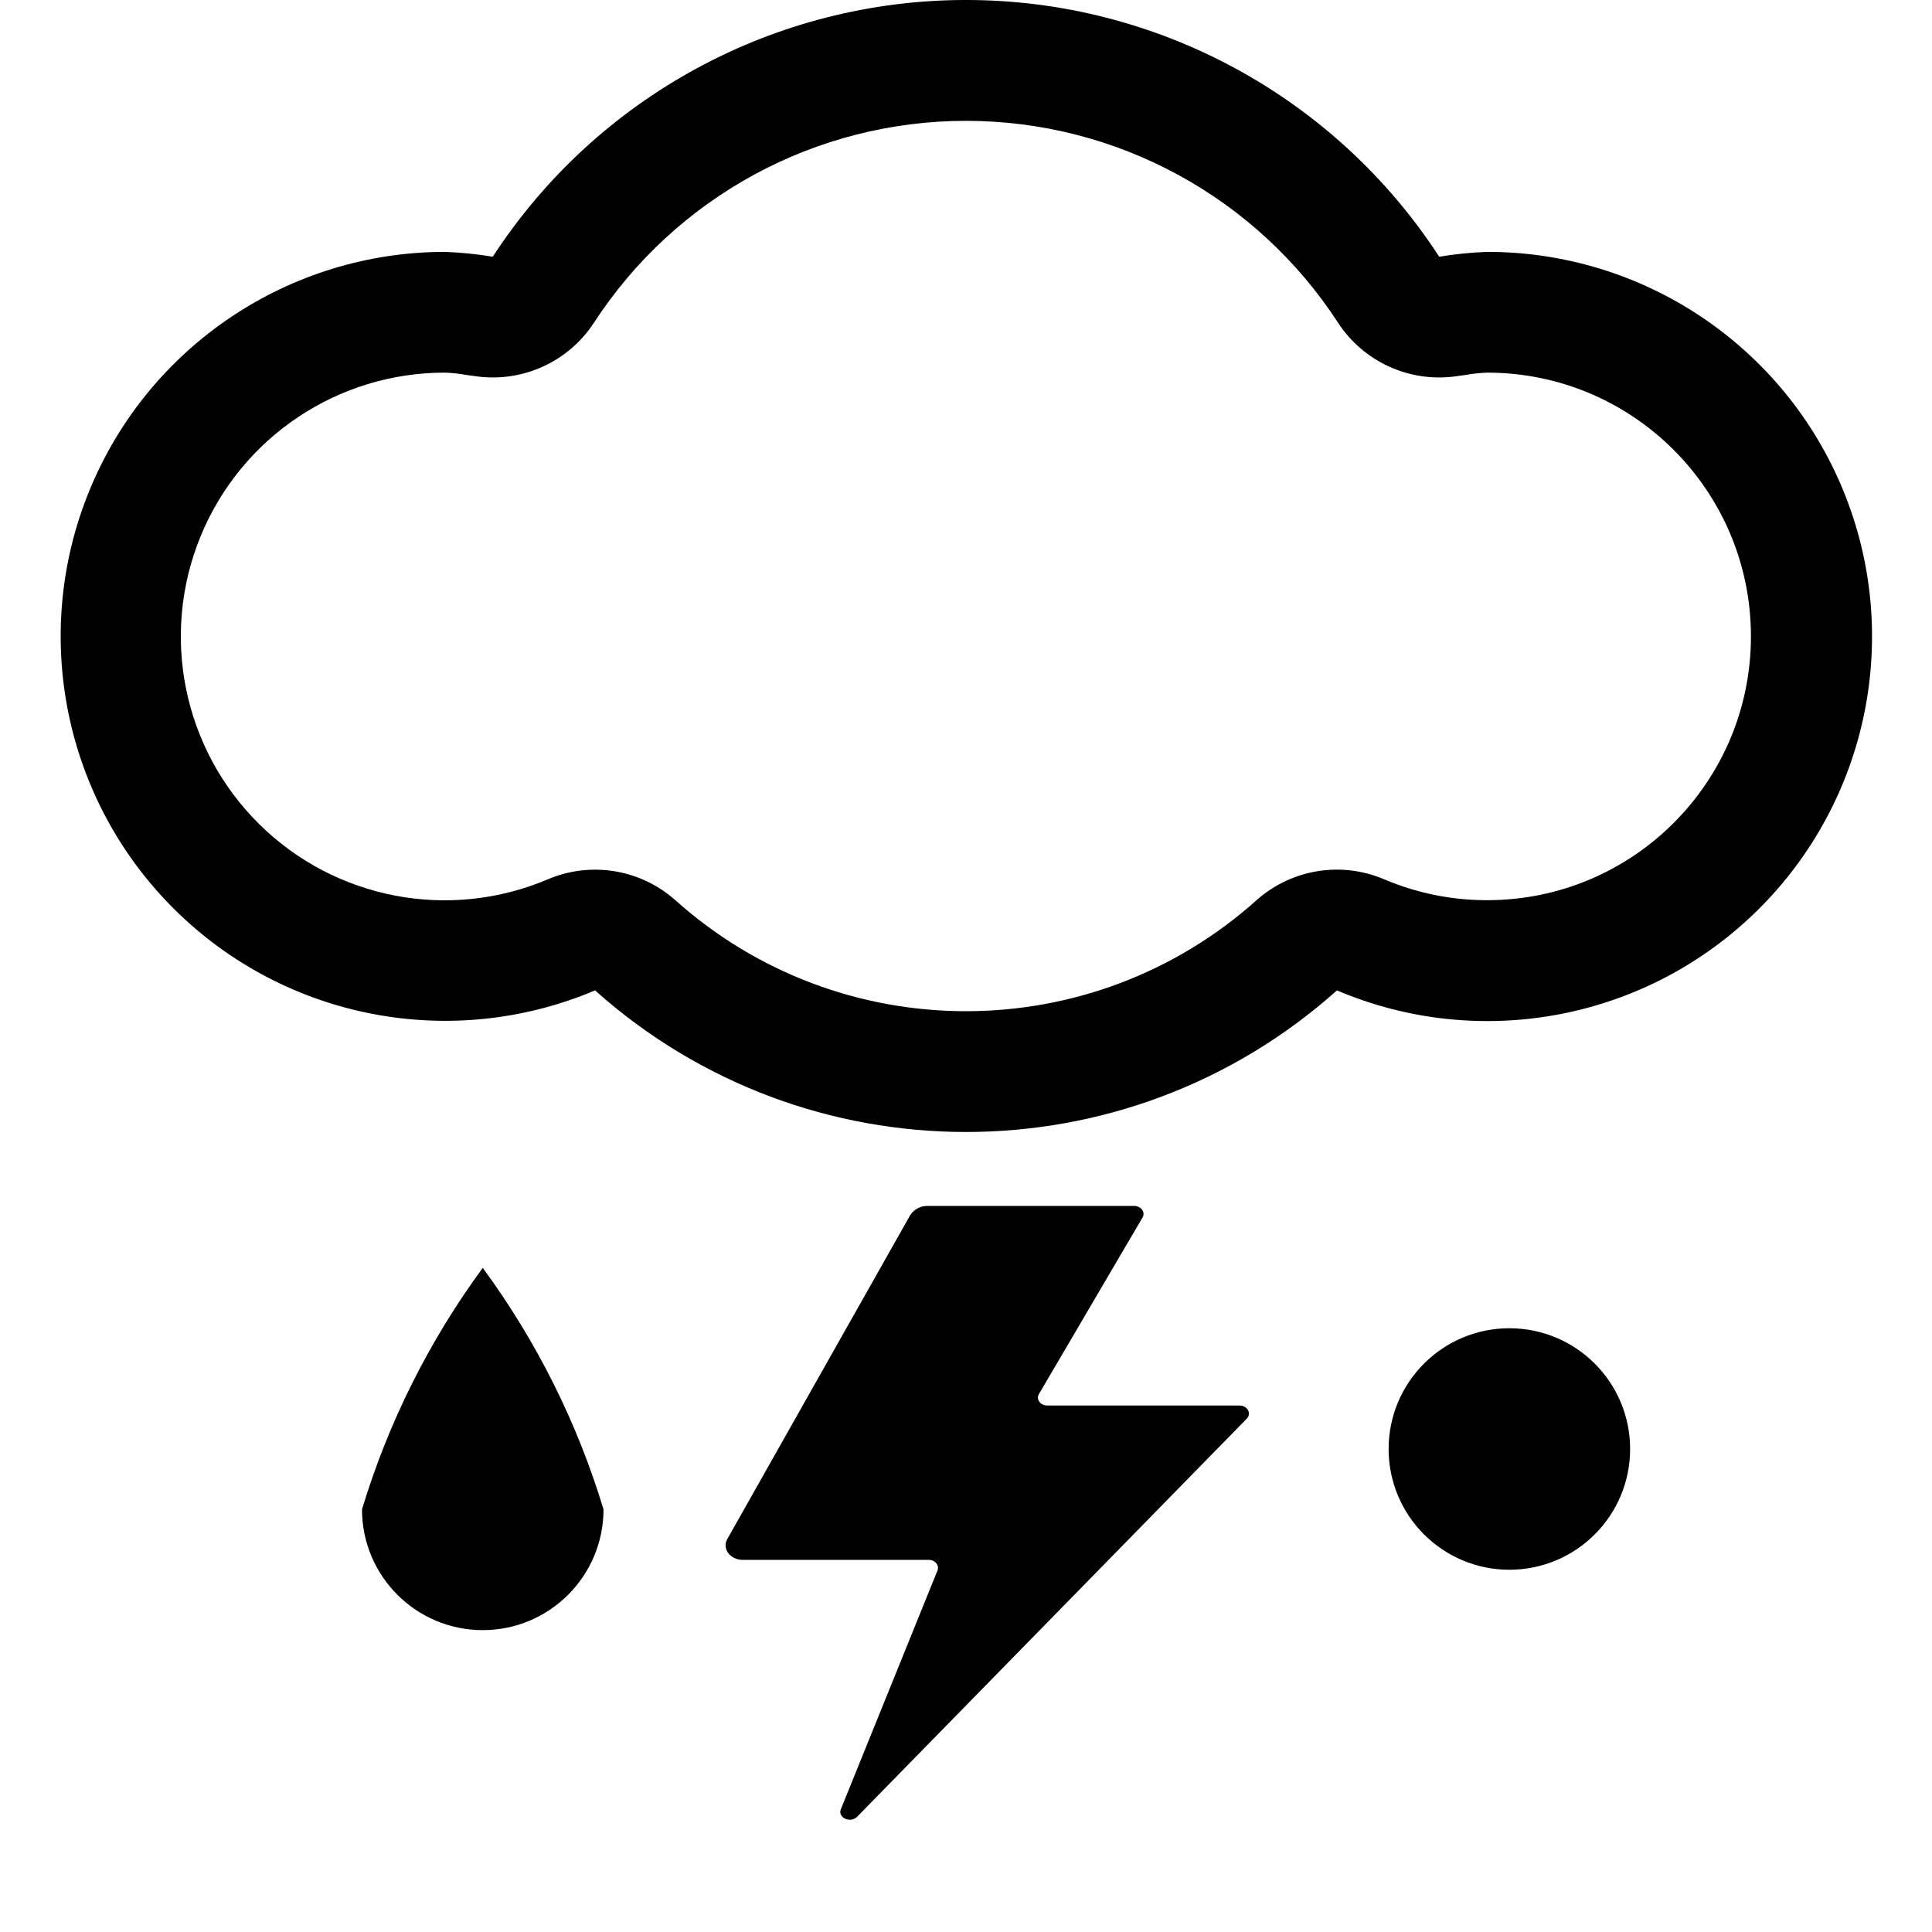
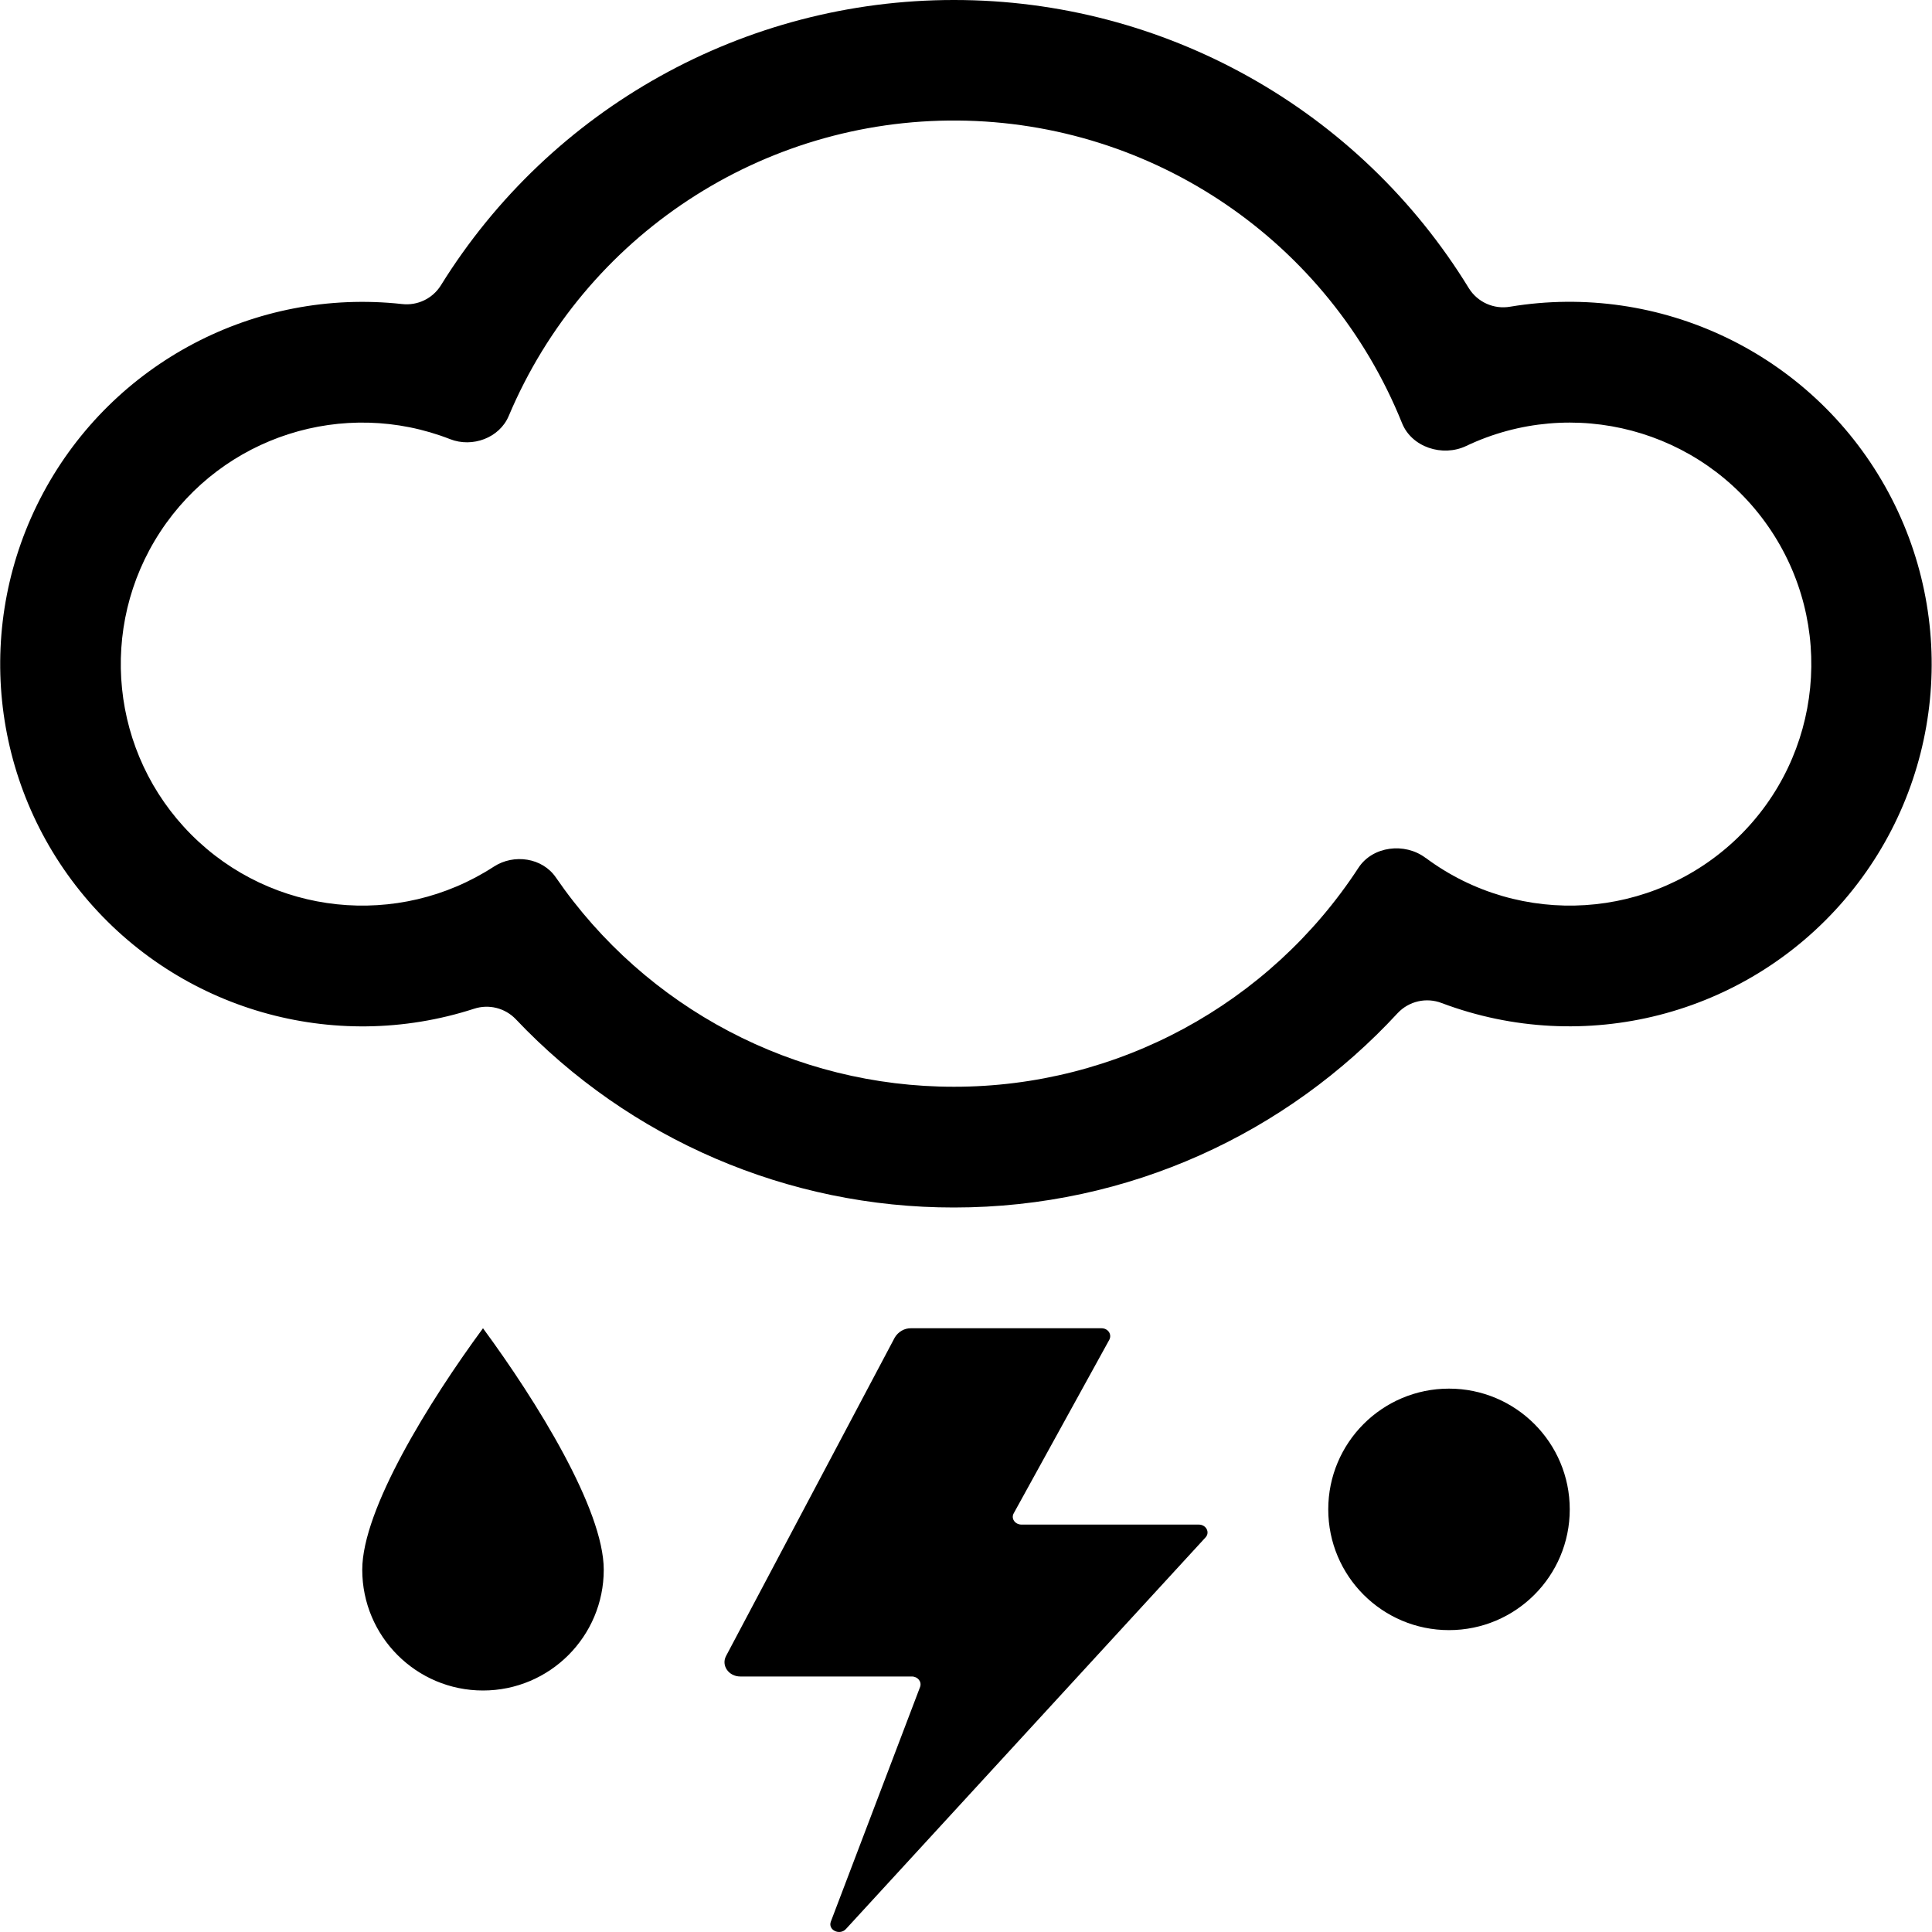
<svg xmlns="http://www.w3.org/2000/svg" width="16" height="16" fill="currentColor" class="qi-304" viewBox="0 0 16 16">
-   <path d="M12.315 2.086a3.146 3.146 0 0 0-.396.04 4.675 4.675 0 0 0-7.838 0 3.146 3.146 0 0 0-.396-.04 3.184 3.184 0 1 0 1.243 6.116 4.61 4.61 0 0 0 6.144 0 3.185 3.185 0 1 0 1.243-6.116zm0 5.369a2.17 2.17 0 0 1-.852-.173 1 1 0 0 0-1.05.167 3.61 3.61 0 0 1-4.827 0 1 1 0 0 0-1.049-.167 2.185 2.185 0 1 1-.852-4.196 1.237 1.237 0 0 1 .17.018l.101.014a1 1 0 0 0 .962-.444 3.675 3.675 0 0 1 6.164 0 1 1 0 0 0 .962.444l.102-.014a1.237 1.237 0 0 1 .17-.018 2.184 2.184 0 1 1 0 4.369zM2.998 12.5a1 1 0 1 0 2 0 6.604 6.604 0 0 0-1-2 6.604 6.604 0 0 0-1 2zm5.676-.86c-.058 0-.096-.051-.07-.095l.858-1.462c.026-.044-.012-.096-.07-.096h-1.71a.167.167 0 0 0-.145.078l-1.514 2.681c-.045.08.024.172.128.172H7.69c.054 0 .091.045.074.088l-.8 1.976c-.03.07.078.12.134.064l3.227-3.297c.042-.043.006-.109-.06-.109z" style="fill-rule:evenodd" />
-   <circle cx="12.5" cy="12" r="1" />
+   <path d="M8.46 12.626c-.054 0-.089-.05-.065-.093l.792-1.438C9.21 11.05 9.176 11 9.122 11H7.544a.147.147 0 0 0-.076.02.158.158 0 0 0-.058.057l-1.397 2.637c-.042.079.022.17.118.17h1.42c.05 0 .084.043.069.086l-.739 1.943c-.027.07.072.118.124.063l2.978-3.243c.04-.042.006-.107-.055-.107H8.46ZM3 13a1 1 0 1 0 2 0c0-.5-.555-1.395-1-2-.445.605-1 1.5-1 2Zm10-.5a1 1 0 1 1-2 0 1 1 0 0 1 2 0ZM7.9 10c1.453 0 2.761-.62 3.675-1.61a.335.335 0 0 1 .365-.083 3 3 0 1 0 .566-5.767.335.335 0 0 1-.341-.152A4.997 4.997 0 0 0 7.9 0a4.997 4.997 0 0 0-4.25 2.365.334.334 0 0 1-.32.153 3 3 0 1 0 .596 5.836.334.334 0 0 1 .345.086A4.99 4.99 0 0 0 7.9 10Zm3.905-2.896c-.172-.129-.438-.097-.555.083A3.997 3.997 0 0 1 7.9 9a3.996 3.996 0 0 1-3.297-1.734c-.112-.163-.347-.197-.513-.089a2 2 0 1 1-.362-3.54c.184.072.408-.01.485-.192a4.001 4.001 0 0 1 7.398.059c.08.2.335.282.53.19a2 2 0 1 1-.335 3.41Z" />
</svg>
